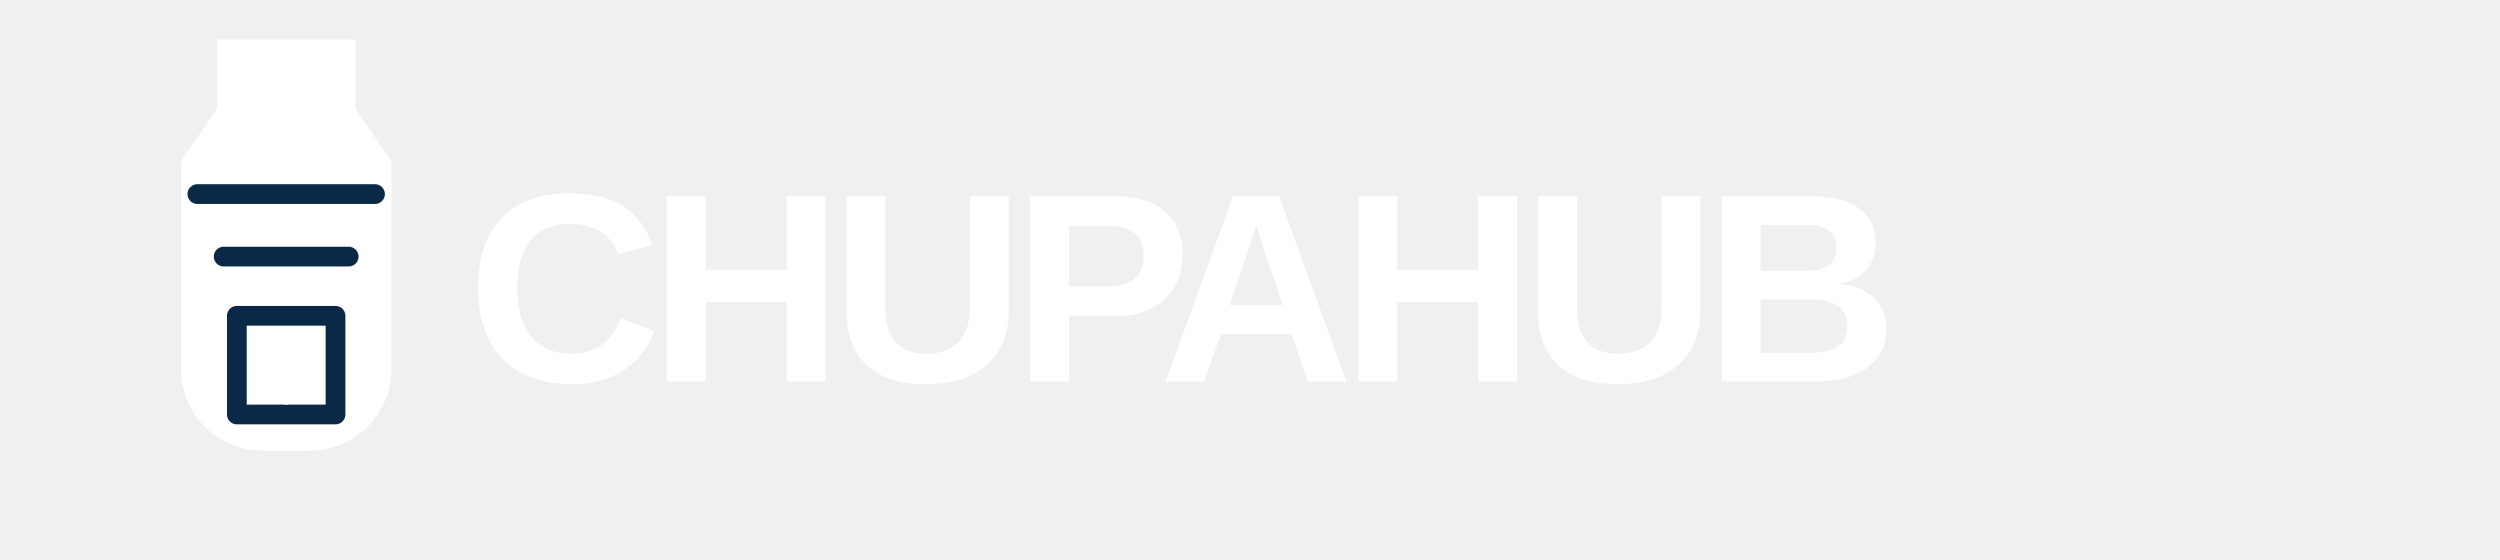
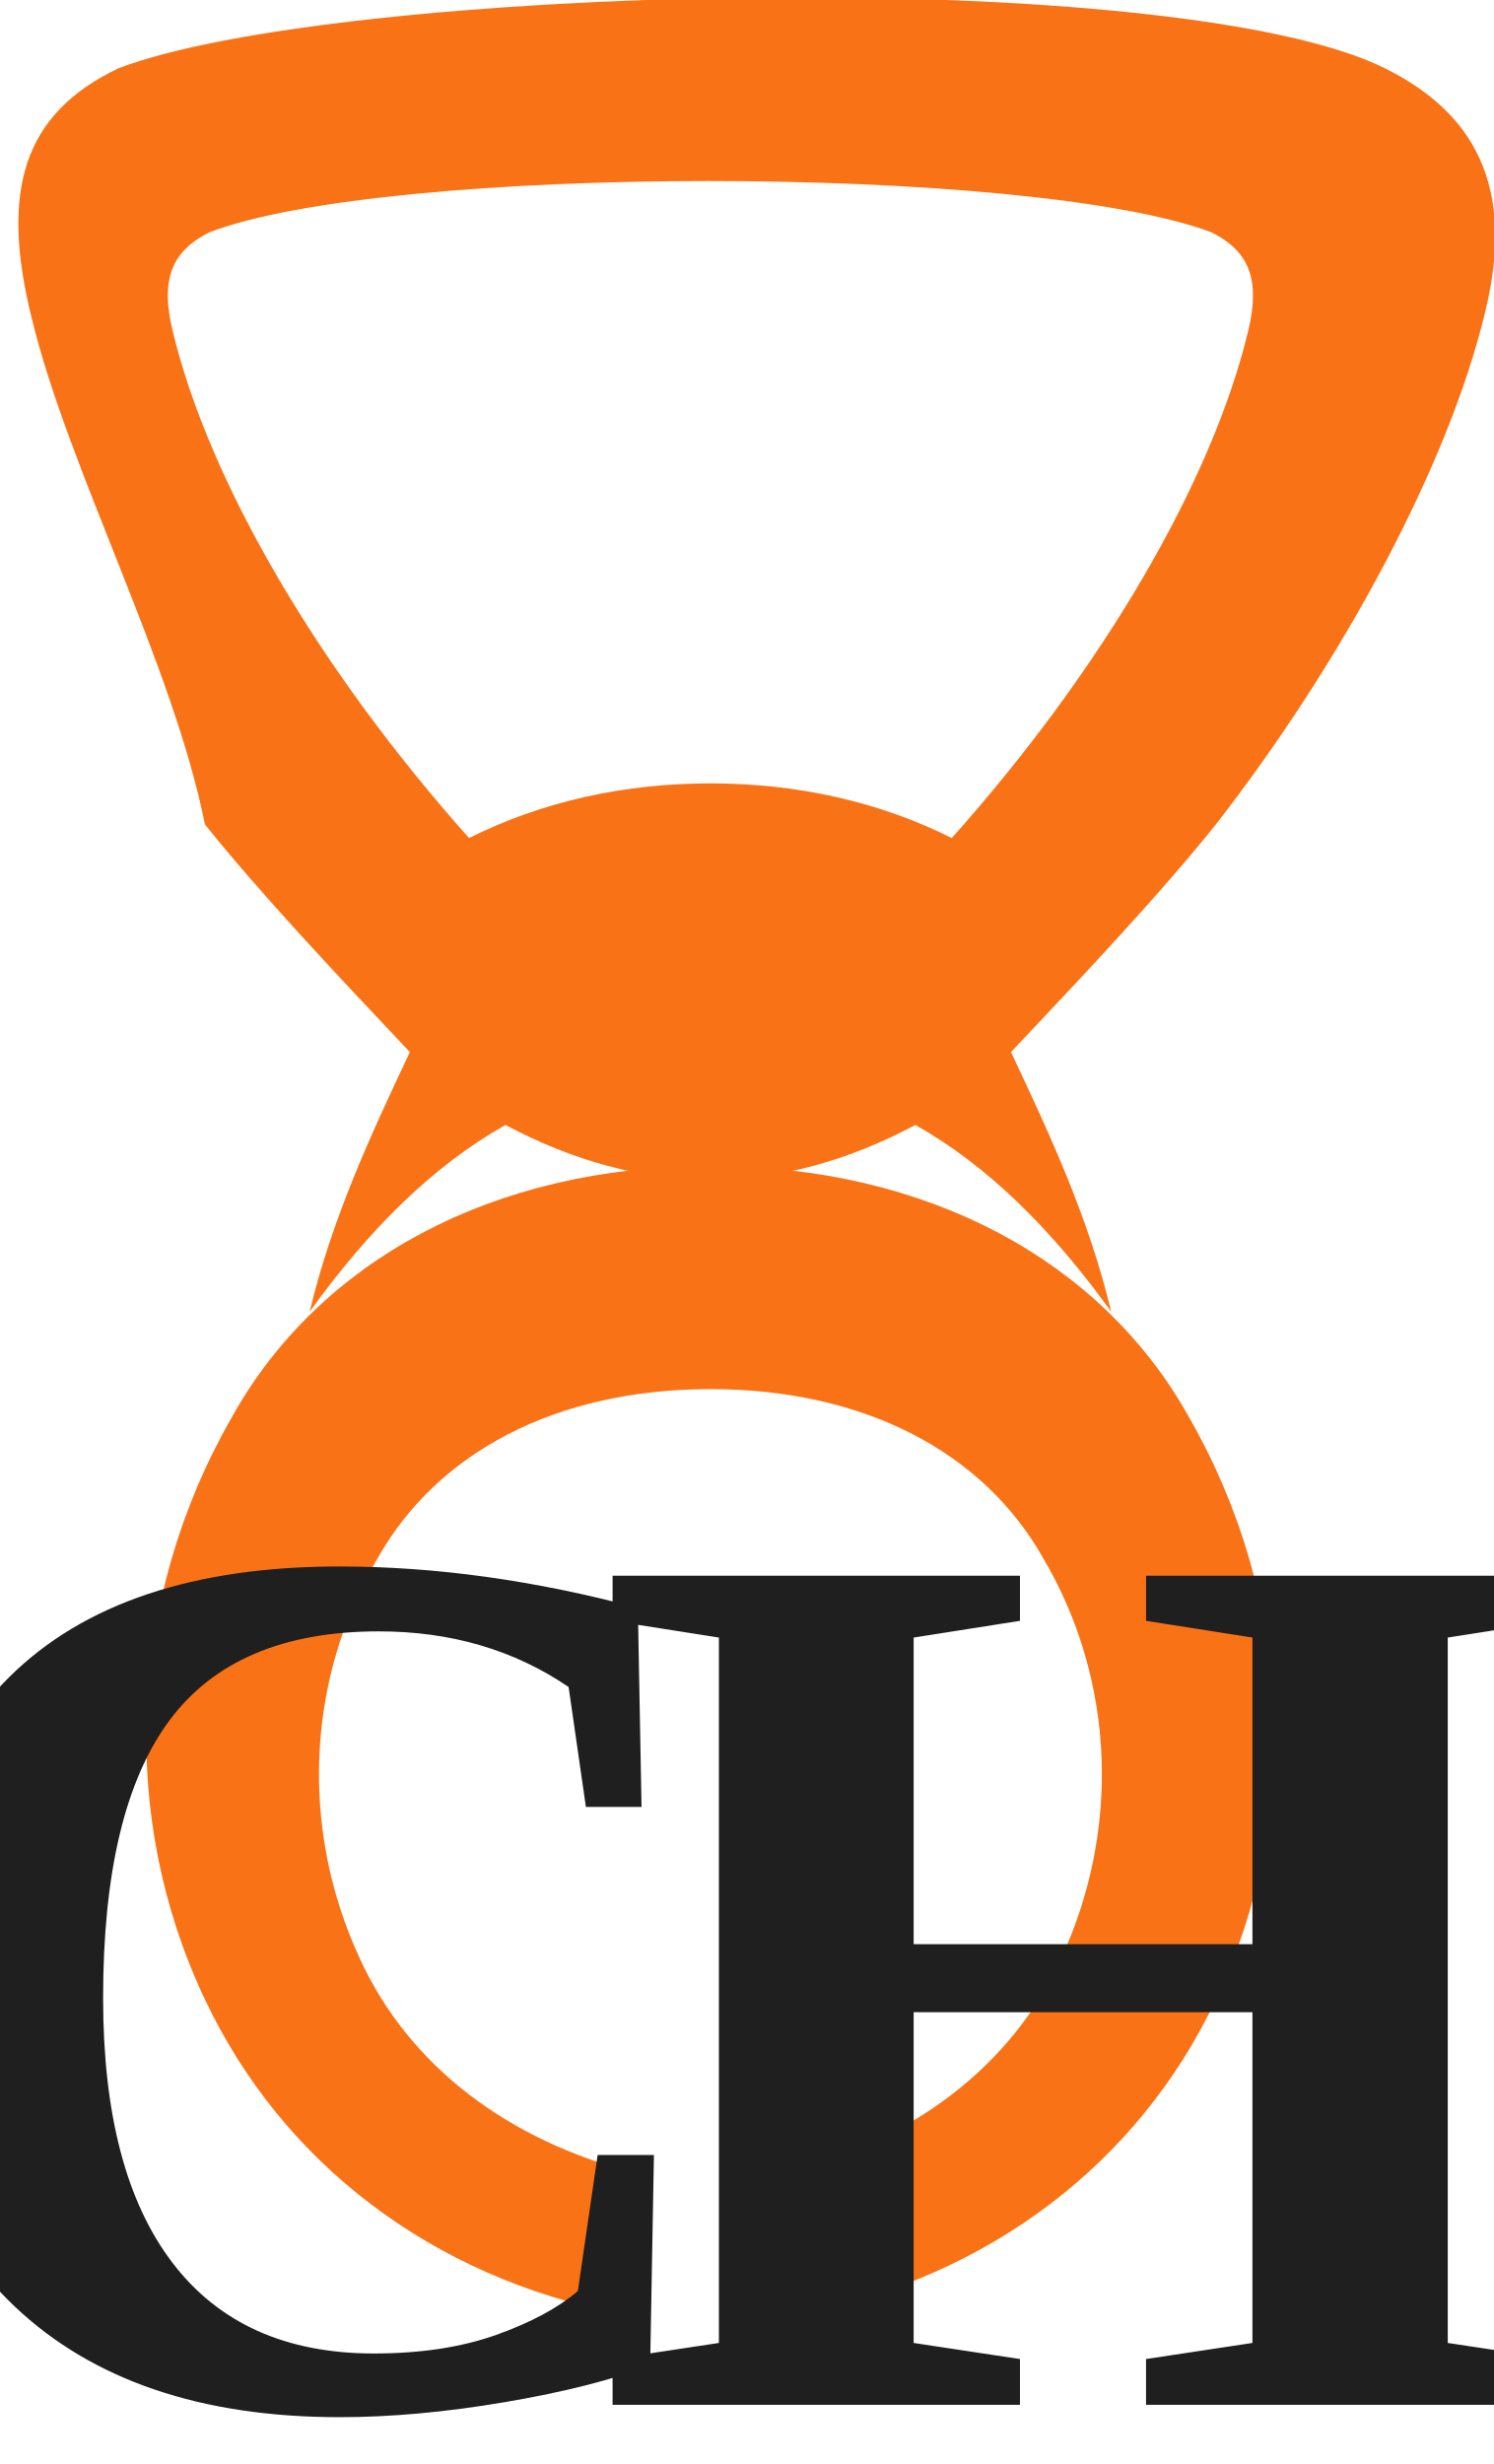
- <svg xmlns="http://www.w3.org/2000/svg" width="760" height="170" viewBox="0 0 760 170" fill="none" role="img" aria-label="ChupaHub">
-   <path d="M66 12h42v21l11 16v63c0 14-11 25-25 25H80c-14 0-25-11-25-25V49l11-16V12Z" fill="white" />
-   <path d="M60 59h54M68 78h38M72 96h30v30H72z" stroke="#092946" stroke-width="6" stroke-linecap="round" stroke-linejoin="round" />
-   <path d="M87 102v19M79 111h16" stroke="white" stroke-width="4" stroke-linecap="round" />
-   <text x="142" y="116" fill="white" font-family="Arial Black, Arial, Helvetica, sans-serif" font-size="82" font-weight="900" letter-spacing="-4">CHUPAHUB</text>
+ <svg xmlns="http://www.w3.org/2000/svg" viewBox="0 0 328 541" role="img" aria-labelledby="title desc">
+   <rect width="328" height="541" fill="#fff" />
+   <path fill="#F97316" d="M26 15C73-3 252-8 302 14c22 10 31 27 24 55-8 33-31 76-59 112-12 15-28 32-45 50 8 17 17 36 22 57-13-18-27-32-43-41-15 8-30 12-45 12s-30-4-45-12c-16 9-30 23-43 41 5-21 14-40 22-57-17-18-33-35-45-50C38 146 15 103 7 70 0 42 5 25 26 15Zm20 36c-8 4-11 10-8 22 8 33 32 74 65 111 16-8 34-12 53-12s37 4 53 12c33-37 57-78 65-111 3-12 0-18-8-22-40-15-181-15-220 0Z" />
+   <path fill="#F97316" d="M51 311c19-34 57-55 105-55s86 21 105 55c23 40 25 88 6 128-17 36-50 61-91 69l-3-31c27-7 49-23 60-47 13-28 12-61-4-88-13-23-39-37-73-37s-60 14-73 37c-16 27-17 60-4 88 11 24 33 40 60 47l-3 31c-41-8-74-33-91-69-19-40-17-88 6-128Z" />
+   <text x="155" y="528" text-anchor="middle" fill="#1f1f1f" font-family="Georgia, 'Times New Roman', serif" font-size="278" font-weight="700" letter-spacing="-35">CH</text>
</svg>
